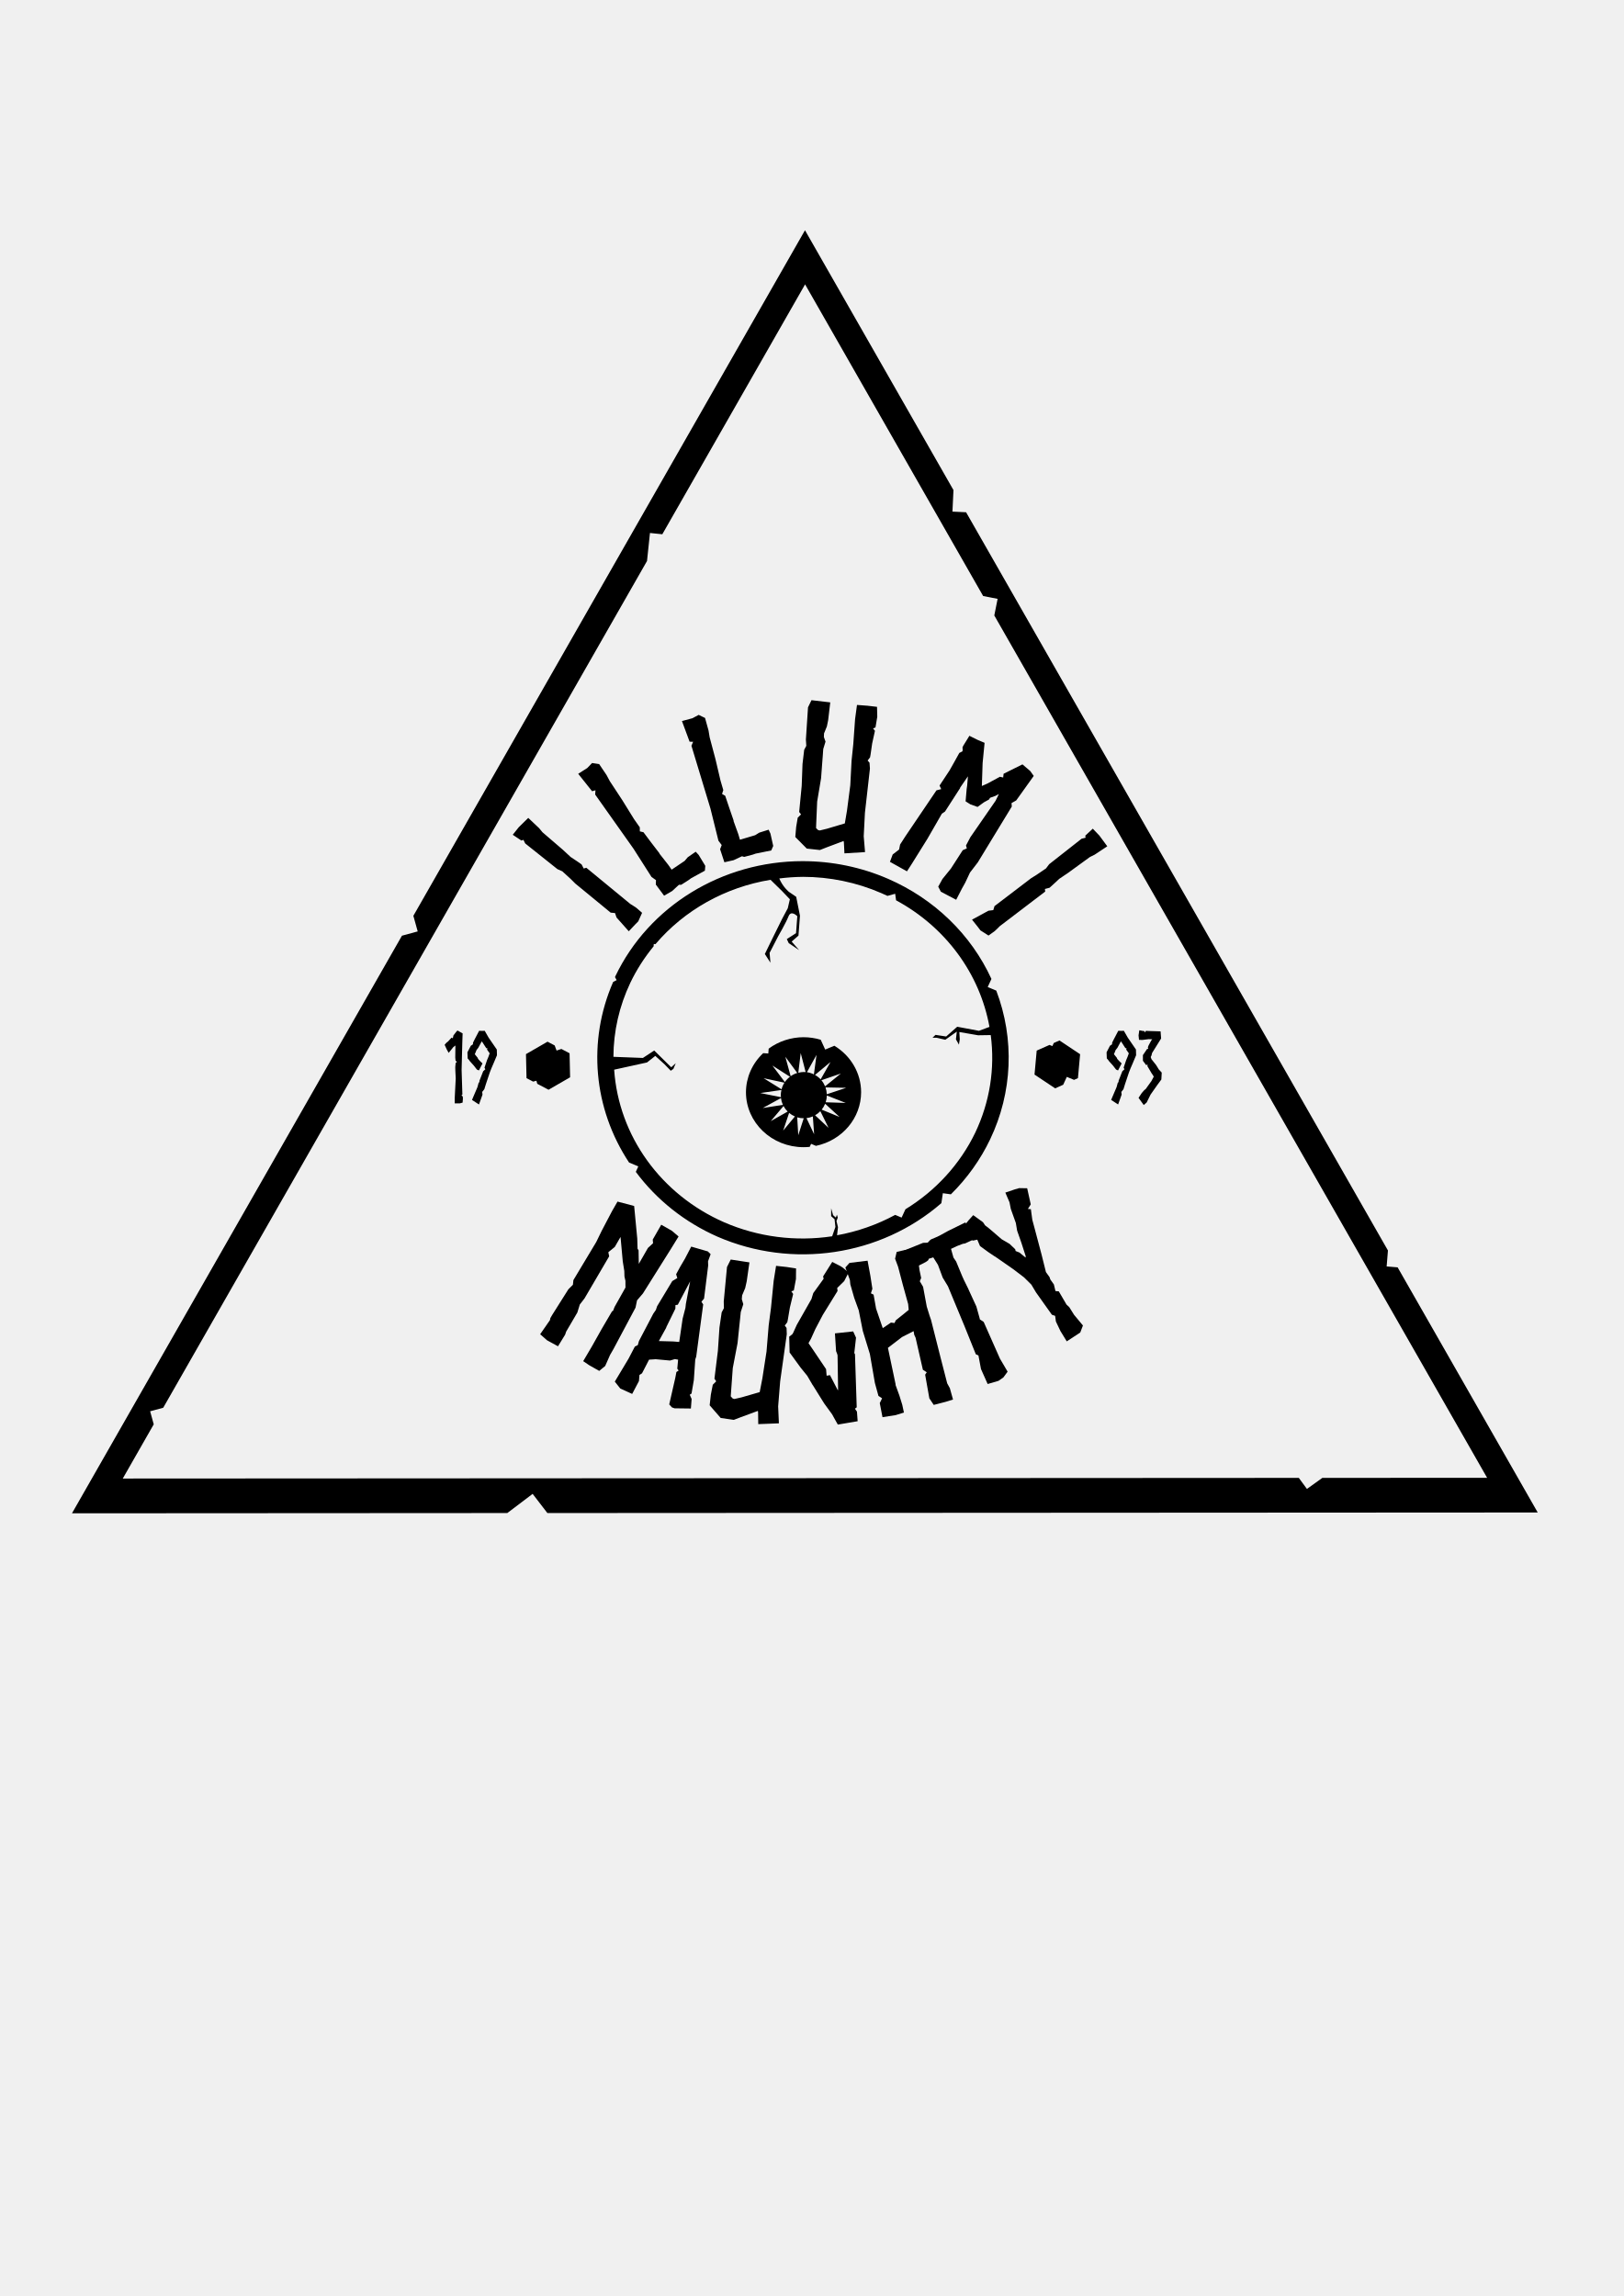
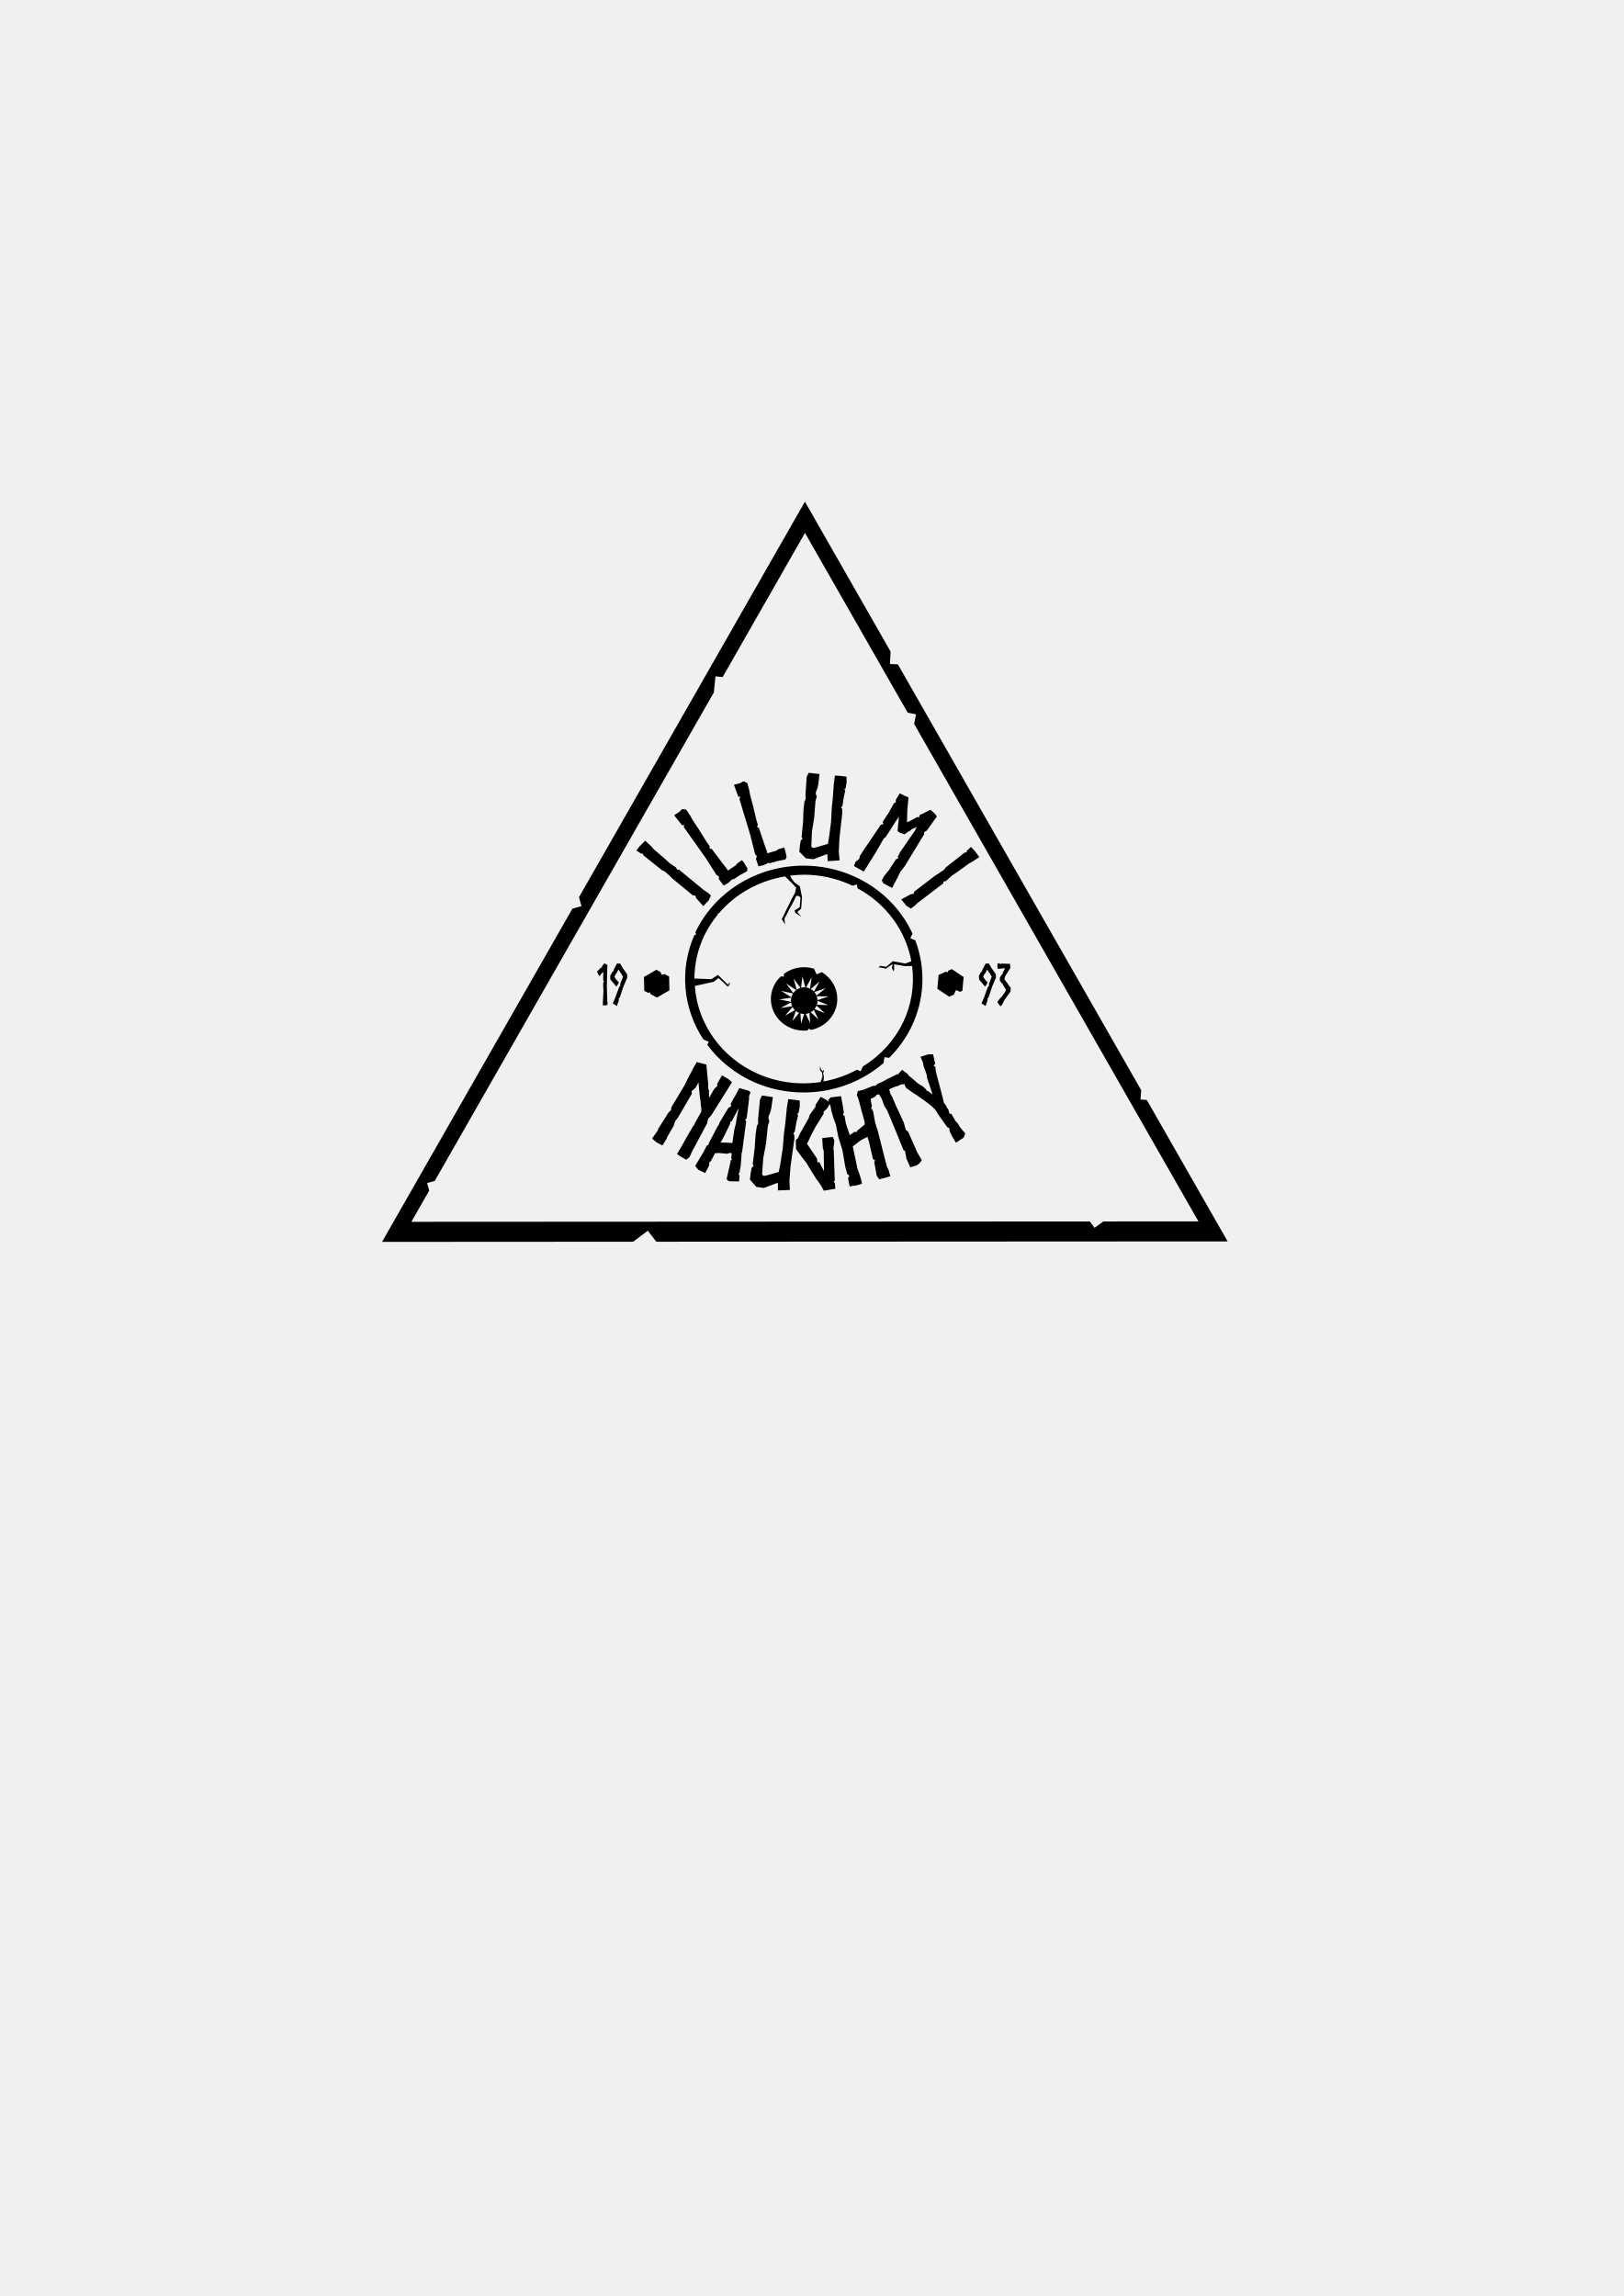
- <svg xmlns="http://www.w3.org/2000/svg" width="210mm" height="297mm" viewBox="0 0 210 297">
-   <path style="fill:#000;fill-rule:evenodd;stroke:#000;stroke-width:0;stroke-miterlimit:4;stroke-dasharray:none" d="M103.807 111.394a26.635 25.43 0 0 0-24.218 14.883 26.635 25.43 0 0 0-.048.124l.214.382-.454.236a26.635 25.43 0 0 0 2.058 23.36l1.197.498-.323.71a26.635 25.43 0 0 0 10.55 8.378 26.635 25.43 0 0 0 28.967-4.33l.193-1.288 1.04.145a26.635 25.43 0 0 0 5.078-7.116 26.635 25.43 0 0 0 .792-19.233l-1.108-.466.482-1.045a26.635 25.43 0 0 0-13.352-12.944 26.635 25.43 0 0 0-11.066-2.293zm.008 2.03a24.506 23.397 0 0 1 10.179 2.11 24.506 23.397 0 0 1 .784.355l.998-.276.118.847a24.506 23.397 0 0 1 12.078 16.375l-1.363.505-2.808-.525-1.431 1.261-1.377-.21-.385.368h.495l1.156.263 1.487-1.051-.11.998.385.684.11-.684-.055-.946 2.422.42 1.638-.025a24.506 23.397 0 0 1-2.01 12.636 24.506 23.397 0 0 1-9.021 9.895l-.496 1.078-.833-.349a24.506 23.397 0 0 1-7.515 2.635l.118-1.051-.194-.789.166-.446-.11-.368-.14.368-.357-.316-.248-.893v1.025l.44.394.111.999-.42 1.209a24.506 23.397 0 0 1-13.963-1.807 24.506 23.397 0 0 1-14.232-19.745l4.246-.933 1.074-.848 1.177 1.071.825.848.338-.237.303-.735-.579.525-2.202-2.168-1.466.96-3.812-.146a24.506 23.397 0 0 1 2.188-9.58 24.506 23.397 0 0 1 3.014-4.718l.014-.289.226.007a24.506 23.397 0 0 1 14.88-8.318l1.507 1.478.99 1.038-.268 1.163-.722 1.354-1.212 2.45-1.032 2.116.723 1.124-.11-1.268 1.12-2.169s1.007-1.737 1.336-2.575c.33-.838 1.129 0 1.129 0l-.166 2.194-1.19.763.247.525 1.349.907-.97-1.11.88-.77.194-2.575-.488-2.444-.943-.644s-.78-.62-1.246-1.728a24.506 23.397 0 0 1 3.028-.21z" />
-   <path style="fill:#000;fill-rule:evenodd;stroke:#000;stroke-width:0;stroke-miterlimit:4;stroke-dasharray:none;stroke-opacity:1" d="M103.924 134.168a7.45 7.112 0 0 0-4.508 1.479l-.048.63-.66-.046a7.45 7.112 0 0 0-2.23 5.047 7.45 7.112 0 0 0 7.446 7.116 7.45 7.112 0 0 0 .798-.04l.18-.393.627.262a7.45 7.112 0 0 0 5.842-6.945 7.45 7.112 0 0 0-3.461-6.005l-1.184.493-.578-1.269a7.45 7.112 0 0 0-2.223-.328zm-.365 2.05.64 2.464a2.979 2.992 0 0 0-.24-.013 2.979 2.992 0 0 0-.71.1zm2.044.237-.337 2.523a2.979 2.992 0 0 0-.901-.282zm-4.032.243 1.541 2.096a2.979 2.992 0 0 0-.853.42zm5.842.677-1.273 2.247a2.979 2.992 0 0 0-.736-.571zm-7.515.46 2.271 1.446a2.979 2.992 0 0 0-.66.69zm8.857 1.031-2.044 1.656a2.979 2.992 0 0 0-.474-.788zm-9.992.605 2.69.578a2.979 2.992 0 0 0-.371.861zm8.004 1.19 2.677.053-2.512.834a2.979 2.992 0 0 0-.166-.887zm-5.699.335a2.979 2.992 0 0 0-.09.67 2.979 2.992 0 0 0 .028.263l-2.67-.54zm5.87.71 2.444.965-2.595-.085a2.979 2.992 0 0 0 .152-.88zm-5.932.334a2.979 2.992 0 0 0 .248.88l-2.601.408zm5.712.736 1.865 1.709-2.312-.947a2.979 2.992 0 0 0 .447-.762zm-5.381.296a2.979 2.992 0 0 0 .536.716l-2.188 1.235zm4.762.664 1.06 2.155-1.741-1.623a2.979 2.992 0 0 0 .681-.532zm-4.04.223a2.979 2.992 0 0 0 .75.46l-1.52 1.833zm3.07.454.166 2.306-.991-2.083a2.979 2.992 0 0 0 .826-.224zm-2.024.117a2.979 2.992 0 0 0 .847.125l-.709 2.188z" />
-   <g aria-label="ILLUMI" style="font-weight:700;font-size:6.956px;line-height:1.25;font-family:Norse;-inkscape-font-specification:'Norse, Bold';stroke-width:.021">
-     <path d="m45.383 38.715.277.265.15.157.985.848.19.164.144.014.05.154.406.478.214-.238.1-.106.127-.296-.19-.173-.11-.076-.088-.057-1.46-1.258-.087.026-.07-.142-.14-.103-.224-.156-.255-.248-.677-.61-.11-.14-.361-.358-.316.325-.198.261.286.2.068-.024.058.124 1.068.892zM49.437 38.352l-.432.305-.112-.168-.293-.39.002-.009-.284-.388-.247-.345-.12-.029-.001-.14-.19-.284-.39-.66-.414-.66-.108-.212-.245-.38-.234-.037-.16.174-.3.2.46.605.112-.033-.01.148 1.27 1.88.597.981.148.11-.005.154.274.386.268-.162.224-.216h.075l.249-.166.077-.06.459-.264.013-.168-.22-.38-.098-.11-.264.193zM51.774 37.46l-.505.158-.055-.194-.159-.461.005-.009-.15-.456-.13-.405-.104-.064.041-.135-.092-.328-.168-.747-.192-.756-.037-.235-.116-.437-.211-.107-.206.116-.348.098.253.717.116.003-.055.138.63 2.179.265 1.118.108.15-.053.145.142.452.305-.072.279-.137.072.023.287-.08.092-.034.518-.11.065-.156-.092-.43-.06-.134-.311.102zM53.231 36.655l.062.083-.11.115-.052.324-.028.346.38.402.435.05.233-.096.553-.217.009.05.018.379.683-.044-.044-.55.04-.813.166-1.536-.014-.204-.062-.076.08-.11.017-.097.052-.38.093-.444-.062-.083.08-.034.059-.372-.008-.343-.318-.039-.346-.027-.063.49-.06.874-.057.575-.042.849-.109.877-.072.447-.592.185-.236.06-.055-.012-.07-.07.003-.104.033-.815.13-.812.037-.52.019-.257.016-.236.075-.258-.054-.16.005-.125.094-.242.043-.22.069-.615-.622-.076-.115.248-.07 1.118.013.218-.07.14-.055.49-.027.76zM59.31 34.957l.065-.703-.237-.105-.266-.139-.198.336-.03.062.005.11-.012.034-.099.053-.16.302-.161.3-.334.53.055.124-.157.042-1.038 1.608-.094.154-.073.118-.034.175-.212.172-.091.255.564.33.157-.254.523-.879.476-.867.104-.075.503-.818-.003-.01.004-.005.256-.39-.025.32-.017.12-.005.062-.03.366.157.104.239.09.214-.162.165-.095.036-.06.18-.068.112-.062-.11.234-.836 1.266-.144.287.028.1-.136.063-.39.634-.282.365-.14.266.088.176.507.279.194-.395.105-.197.158-.352.26-.355 1.126-1.937-.009-.12.155-.092.581-.851-.116-.17-.258-.231-.625.326-.014.13-.107-.026-.401.228-.196.092-.002-.01zM61.41 38.614l-.312.222-.181.118-1.017.812-.196.156-.04.139-.16.021-.545.31.194.255.085.118.267.179.206-.155.095-.094.072-.076 1.506-1.202-.01-.09.154-.042.127-.12.195-.19.29-.205.725-.552.158-.082.418-.29-.26-.37-.22-.242-.25.244.012.07-.133.035-1.074.884z" style="font-size:6.956px" transform="matrix(3.903 0 0 3.72644 -104.401 -31.557)" />
-   </g>
-   <g style="font-size:6.951px;line-height:1.25;stroke-width:.174">
-     <path d="m51.442 57.898.097-.2.619-1.392.031-.24.177-.238.807-1.51.219-.419-.236-.168-.366-.17-.242.501.02.118-.156.164-.26.538-.043-.438-.038-.049-.036-.326-.188-1.048-.56-.102-.158.326-.29.663-.147.368-.655 1.29-.004.152-.138.158-.467.87-.052.106-.008.066-.286.48.245.18.375.166.206-.395.024-.097.32-.647.06-.265.14-.21.703-1.421-.036-.118v-.015l.196-.183.164-.338.053.304.084.48.076.307.02.18.043.137.019.217-.309.654-.039.128-.034.022-.296.598-.282.597-.242.485.207.116.347.16.184-.173zM53.698 57.943l-.003.236.05.056-.07.053-.022.196-.13.87.098.09.087.023.54-.033v-.309l-.073-.134.055-.043.041-.441-.007-.67.024-.094.094-1.706-.065-.081.078-.11.05-1.085-.01-.074-.006-.059.067-.234-.1-.083-.56-.115-.176.407-.133.267-.117.257.049.12-.158.11-.434.85-.031.122-.077.13-.053.123-.347.794-.028.136-.093.055-.177.407-.393.775.198.209.407.147.19-.432.001-.2.08-.059.197-.459.148-.02.068-.01.479.008.158-.06.007.002.098.01zm-.223-1.701-.006-.116.076-.017.346-.786-.082.74-.004.127-.064.357-.052.762-.2-.001-.473.022.02-.046.192-.416-.008.005zM54.947 58.412l.065.08-.104.12-.038.325-.011.347.397.383.437.03.229-.106.542-.243.011.049.036.378.679-.076-.069-.546.001-.815.095-1.54-.024-.203-.065-.073.075-.115.012-.097.034-.38.073-.45-.066-.08.079-.037.04-.374-.024-.342-.318-.024-.348-.011-.04.492-.018.876-.03.576-.003.85-.067.88-.052.45-.582.213-.233.071-.056-.01-.073-.066-.001-.105-.006-.815.092-.816.013-.522.007-.257.005-.236.063-.261-.062-.157v-.125l.083-.246.032-.221.04-.618-.624-.047-.104.252-.017 1.12.023.217-.063.143-.033.493.009.759zM58.803 56.653l.084.571.04.08.02.052.106 1.094-.002.043-.303-.478-.108.028-.036-.212-.496-.614-.151-.183.07-.15.119-.324.209-.477.424-.808-.02-.096.213-.239.123-.29-.202-.141-.083-.045-.282-.116-.264.491.024.074-.305.49-.044.196-.416.87-.098.265-.027.053-.095.083.055.511.399.459.245.254.199.282.008.006.42.56.29.333.104.154.114.167.645-.157-.048-.309-.075-.088.056-.05-.196-1.713-.026-.038.017-.5-.11-.196z" style="font-weight:700;font-size:6.951px;font-family:Norse;-inkscape-font-specification:'Norse, Bold'" transform="matrix(3.89766 .29328 -.31501 3.97527 -103.363 -69.977)" />
-     <path d="m60.251 58.16.151.41.126.069-.064.16.127.449.429-.099.266-.103-.075-.246-.118-.29-.156-.337v-.022l-.348-1.159.442-.388.006-.002.355-.213.032.12.05.086.325 1.02.134.073-.046.082.2.754.162.202.382-.127.24-.094-.134-.359-.1-.15-.294-.84-.406-1.176-.057-.127-.118-.29-.173-.632-.123-.171.037-.108-.076-.253.002.007-.086-.39-.09-.336-.38.112-.246.075-.035.224.12.253.21.589.22.594.033.187-.062.057-.106.1-.23.21-.036.092-.119-.005-.244.191-.01.011-.273-.62-.118-.444-.092-.036.037-.151-.1-.414-.132-.483-.591.116-.124.158.182.393.025.139.164.429.182.393.188.656.294.73z" style="font-weight:700;font-size:6.951px;font-family:Norse;-inkscape-font-specification:'Norse, Bold'" transform="matrix(3.89766 .29328 -.31501 3.97527 -103.363 -69.977)" />
-     <path d="m62.263 53.067-.27.173a4.19 4.19 0 0 1-.259.135c-.049.027-.08.1-.116.12l-.143.015-.607.295.257.51.114.032.364-.217a.482.482 0 0 0 .087-.072l.014-.047.144-.056.174.23.19.402.195.266.655 1.258.443.875.089.031.12.434.259.468.35-.129.153-.124.123-.195-.288-.405-.631-1.145-.137-.075.003-.01-.147-.395-.265-.465-.057-.103c-.023-.043-.06-.094-.087-.143a3.444 3.444 0 0 1-.14-.24l-.237-.457-.098-.12-.104-.276.188-.105.19-.088.07-.016.274-.15-.14-.297-.177-.235z" style="font-weight:700;font-size:6.951px;font-family:Norse;-inkscape-font-specification:'Norse, Bold'" transform="matrix(3.89766 .29328 -.31501 3.97527 -103.363 -69.977)" />
-     <path d="m66.893 56.028.07-.234-.32-.323-.18-.238-.096-.075-.29-.409-.11-.002-.07-.21-.131-.154-.031-.072-.132-.154-.193-.565-.283-.789-.11-.304-.052-.233-.023-.107-.099-.001.082-.154-.16-.513-.264.015-.145.053-.3.125.163.305.06.21.203.443.062.244.174.386.176.42v.045l-.216-.148-.13-.04-.018-.056-.2-.16-.272-.13-.44-.317-.147-.095-.073-.093-.343-.206-.145.186-.225.331.128.183.303.123.138-.04.106.2.292.177.223.124-.004-.006.641.369.379.24.263.218.175.242.582.683.11.028.04.182.174.296.236.319z" style="font-weight:700;font-size:6.951px;font-family:Norse;-inkscape-font-specification:'Norse, Bold'" transform="matrix(3.89766 .29328 -.31501 3.97527 -103.363 -69.977)" />
-   </g>
-   <path style="fill:#000;fill-rule:evenodd;stroke:#fff;stroke-width:0" d="m70.815 134.747-2.788 1.61.07 3.107.853.447.427-.11.11.394 1.46.769 2.787-1.61-.07-3.108-1.06-.559-.619.21-.248-.663zM137.027 134.589l-.736.328-.187.401-.365-.152-1.659.736-.282 3.101 2.67 1.78 1.04-.466.468-1.018.936.388.502-.224.282-3.095z" />
-   <g aria-label="1993" style="font-weight:700;font-size:2.667px;line-height:1.25;font-family:Norse;-inkscape-font-specification:'Norse, Bold'">
-     <path d="m58.92 137.205.179.153-.168.14-.05.549.01.42c.01.358.04.677.05 1.034l-.129 2.526v.702h.653l.366-.102.04-.51-.02-.281-.168-.14.119-.115-.1-3.177.09-3.572.04-1.161-.664-.37-.128.127-.396.51-.08.37-.158-.089-.455.498-.227.178-.218.256.287.625.237.42.604-.752.267-.204-.02 1.556zM62.404 137.562l-.317-.306-.267-.294-.02-.102-.396-.497.1-.217.118-.306.237-.307.446-.829.089.115.504.778.129-.025-.03.204.248.357.089.115-.169.472-.178.421-.326.97.109.204-.277.255-.495 1.263.02.115-.119.128-.148.548-.545 1.276-.158.383.9.587.456-1.276-.04-.345.277-.357.188-.612.396-1.187.119-.357.197-.51.287-.664.446-1.059-.02-.74-1.069-1.556-.494-.868-.317.013-.406-.013-.554 1.059-.237.472-.01.217-.277.191-.436.842.03.791.178.205.119.165.495.55.405.522.258.115zM145.067 137.56l-.317-.307-.267-.293-.02-.102-.395-.498.099-.217.118-.306.238-.306.445-.83.09.116.504.778.128-.026-.03.205.248.357.09.115-.17.472-.177.42-.327.97.11.205-.278.255-.495 1.263.02.115-.119.127-.148.549-.544 1.276-.159.382.9.587.456-1.276-.04-.344.277-.357.188-.613.396-1.186.119-.357.198-.51.287-.664.445-1.06-.02-.74-1.068-1.556-.495-.867-.317.013-.405-.013-.554 1.059-.238.472-.01.217-.277.191-.435.842.03.791.178.204.118.166.495.549.406.523.257.115zM147.817 137.215l.426.574.168-.102-.01.23.604 1.02h.02l.197.332-.326.613v-.013l-.723 1.008-.168.127-.148.166-.198.23-.406.612.673.931.376-.331.505-1.021.86-1.225.535-.727.05-.893-.377-.408-.346-.562-.604-.765-.099-.28.1-.205.078-.319 1.168-1.875-.07-.92-1.256-.037-.653-.026-.099.204-.099-.178-.168-.013-.475-.09-.099.651.06.587.435.013.811-.102.386.013h.08l-.14.179-.336.625-.089.23.04.203-.149.026-.534.79z" />
-   </g>
-   <path style="fill:#000;fill-rule:evenodd;stroke:#fff;stroke-width:0;stroke-miterlimit:4;stroke-dasharray:none" d="m104.112 29.784-50.65 88.681.561 2.019-2.038.555L9.31 195.754l56.3-.034 3.278-2.48 1.907 2.48 128.084-.072-18.118-31.709-1.42-.117.167-2.066-54.56-95.493-1.764-.083.132-2.786zm.013 7 23.03 40.316 1.871.365-.429 2.149 63.738 111.548-21.313.012-1.991 1.428-1.049-1.428-152.104.083 4.005-7.012-.465-1.688 1.693-.46 62.57-109.53.382-3.624 1.597.166z" />
+ <svg xmlns="http://www.w3.org/2000/svg" viewBox="0 0 210 297">
+   <path style="fill:#000;fill-rule:evenodd;stroke:#000;stroke-width:0;stroke-miterlimit:4;stroke-dasharray:none" d="m104.105 64.895-29.22 51.16.323 1.165-1.175.32-24.62 43.103 32.48-.02 1.89-1.43 1.101 1.43 73.891-.041-10.452-18.293-.82-.068.097-1.192-31.475-55.089-1.018-.048.076-1.607zm.007 4.039 13.286 23.258 1.079.21-.248 1.24L155 157.994l-12.295.007-1.148.824-.606-.824-87.748.048 2.31-4.046-.268-.974.977-.265 36.097-63.187.22-2.09.921.095zm.477 31.03-.26.533-.157 2.404.03.469-.158.3-.124 1.054-.06 1.634-.19 1.95.14.178-.248.247-.117.697-.063.744.855.864.98.107.525-.206 1.245-.466.02.107.04.815 1.538-.095-.099-1.182.09-1.748.374-3.302-.031-.439-.14-.163.18-.236.038-.21.118-.816.209-.954-.14-.179.18-.073.133-.8-.018-.737-.716-.084-.779-.058-.142 1.053-.135 1.88-.128 1.236-.095 1.825-.245 1.885-.162.961-1.333.398-.532.129-.124-.026-.157-.15.007-.224.074-1.752.293-1.746.084-1.118.042-.552.036-.507.17-.555-.122-.344.01-.269.212-.52.097-.473.155-1.322zm-8.417 1.097-.464.25-.783.21.57 1.541.26.007-.123.297 1.418 4.684.597 2.404.243.322-.12.312.32.972.687-.155.628-.295.163.05.646-.172.207-.074 1.166-.236.147-.335-.207-.924-.135-.289-.7.22-.302.189-1.138.34-.124-.418-.358-.99.012-.02-.338-.98-.293-.87-.234-.139.092-.29-.207-.705-.378-1.606-.432-1.625-.084-.505-.26-.94zm20.2 1.56-.446.723-.068.133.011.237-.027.073-.222.114-.36.649-.363.645-.753 1.14.124.266-.353.09-2.337 3.457-.212.331-.164.254-.077.376-.477.37-.205.548 1.27.71.353-.547 1.178-1.89 1.072-1.863.234-.162 1.132-1.758-.007-.022.01-.01.576-.839-.057.688-.038.258-.011.133-.067.787.353.224.538.193.482-.348.371-.204.081-.13.406-.145.252-.134-.248.503-1.882 2.722-.324.617.063.215-.307.135-.878 1.363-.634.785-.316.572.198.378 1.142.6.437-.85.236-.423.356-.757.585-.763 2.536-4.164-.02-.258.348-.197 1.309-1.83-.262-.365-.58-.497-1.408.7-.031.28-.241-.056-.903.49-.441.199-.005-.022.056-1.688.146-1.51-.533-.227zm-28.153 2.032-.36.374-.675.43 1.035 1.3.253-.07-.023.318 2.86 4.041 1.344 2.11.333.236-.011.331.617.83.603-.349.505-.464h.168l.561-.357.173-.129 1.034-.567.03-.361-.496-.817-.22-.237-.595.415-.228.269-.972.656-.253-.361-.66-.839.005-.02-.64-.834-.555-.741-.27-.063-.003-.3-.428-.611-.878-1.419-.932-1.419-.243-.455-.552-.817zm-4.762 4.095-.711.699-.446.561.644.43.153-.051.13.266 2.405 1.918.367.165.624.57.338.337 2.217 1.823.428.353.325.03.112.331.914 1.028.482-.512.225-.228.286-.636-.427-.372-.248-.163-.198-.123-3.288-2.704-.196.056-.157-.306-.315-.221-.505-.336-.574-.533-1.524-1.311-.248-.301zm42.121.805-.563.524.027.15-.3.076-2.417 1.9-.239.316-.702.477-.408.254-2.29 1.746-.441.335-.09.299-.36.045-1.228.666.437.548.191.254.602.385.464-.333.213-.202.163-.164 3.39-2.584-.022-.193.347-.09.286-.258.439-.409.653-.44 1.632-1.187.356-.177.941-.623-.585-.795zm-21.65 2.423a15.366 14.67 0 0 0-13.971 8.586 15.366 14.67 0 0 0-.028.071l.124.22-.262.137a15.366 14.67 0 0 0 1.187 13.476l.69.287-.186.41a15.366 14.67 0 0 0 6.086 4.833 15.366 14.67 0 0 0 16.712-2.498l.11-.743.6.084a15.366 14.67 0 0 0 2.93-4.105 15.366 14.67 0 0 0 .457-11.096l-.639-.269.278-.602a15.366 14.67 0 0 0-7.703-7.468 15.366 14.67 0 0 0-6.384-1.323zm.004 1.17a14.137 13.498 0 0 1 5.873 1.218 14.137 13.498 0 0 1 .452.205l.575-.16.069.49a14.137 13.498 0 0 1 6.967 9.446l-.786.291-1.62-.302-.825.727-.795-.121-.222.212h.286l.667.152.857-.606-.063.575.222.395.064-.395-.032-.546 1.397.243.945-.015a14.137 13.498 0 0 1-1.16 7.29 14.137 13.498 0 0 1-5.204 5.708l-.286.622-.48-.2a14.137 13.498 0 0 1-4.336 1.52l.068-.607-.112-.455.096-.258-.063-.212-.081.212-.206-.182-.143-.515v.591l.254.227.064.577-.242.697a14.137 13.498 0 0 1-8.056-1.042 14.137 13.498 0 0 1-8.21-11.391l2.45-.538.619-.49.68.618.475.49.195-.137.175-.424-.334.303-1.27-1.251-.846.554-2.2-.085a14.137 13.498 0 0 1 1.263-5.526 14.137 13.498 0 0 1 1.739-2.722l.008-.167.13.004a14.137 13.498 0 0 1 8.584-4.798l.87.853.57.599-.154.67-.417.781-.699 1.414-.595 1.22.417.649-.063-.731.646-1.252s.58-1.002.77-1.485c.19-.484.652 0 .652 0l-.096 1.265-.687.44.143.303.778.524-.56-.64.508-.445.112-1.485-.281-1.41-.544-.372s-.45-.358-.72-.997a14.137 13.498 0 0 1 1.748-.12zm25.117 11.451-.057.376.034.338.251.007.468-.058.223.007h.046l-.081.103-.194.36-.051.133.023.117-.086.015-.308.456v.42l.246.331.097-.059-.006.133.348.589h.012l.113.19-.188.354v-.007l-.417.582-.097.073-.085.096-.114.133-.235.353.389.537.217-.191.29-.59.497-.706.309-.42.028-.514-.217-.236-.2-.324-.348-.441-.057-.162.057-.118.045-.184.674-1.082-.04-.53-.724-.022-.377-.015-.057.118-.057-.103-.097-.007zm-50.873.017-.074.073-.229.294-.046.214-.09-.052-.263.288-.131.102-.126.148.165.36.137.243.349-.434.154-.118-.012.898.023.236.103.088-.097.081-.029.317.006.242c.006.207.023.39.029.597l-.075 1.457v.405h.377l.211-.06.023-.293-.011-.163-.097-.08.068-.067-.057-1.832.052-2.061.023-.67zm49.303.02-.32.612-.137.272-.006.125-.16.11-.25.486.017.456.103.118.068.096.285.316.235.302.148.067.268-.523-.183-.177-.154-.17-.011-.058-.228-.287.057-.125.068-.177.137-.177.257-.479.052.068.29.448.074-.015-.017.119.143.206.052.066-.098.272-.102.242-.189.56.064.118-.16.147-.286.73.011.065-.068.074-.086.316-.314.736-.091.221.519.339.263-.737-.023-.198.16-.206.108-.353.229-.685.068-.206.115-.294.165-.383.257-.611-.012-.427-.616-.898-.285-.5-.183.007zm-47.688.002-.32.61-.136.273-.006.125-.16.11-.251.486.017.456.102.119.069.095.286.317.233.301.15.067.267-.523-.182-.177-.154-.17-.012-.058-.228-.287.057-.125.068-.177.137-.177.257-.478.052.067.29.448.075-.014-.017.118.143.205.051.067-.097.272-.103.243-.188.56.062.117-.16.147-.285.729.012.066-.069.074-.085.316-.315.736-.09.221.518.339.263-.736-.023-.2.16-.205.109-.353.228-.685.069-.206.113-.294.166-.383.257-.611-.011-.427-.617-.898-.285-.5-.183.007zm24.204.478a4.298 4.103 0 0 0-2.6.853l-.028.364-.38-.027a4.298 4.103 0 0 0-1.287 2.912 4.298 4.103 0 0 0 4.295 4.105 4.298 4.103 0 0 0 .46-.023l.104-.227.362.151a4.298 4.103 0 0 0 3.37-4.006 4.298 4.103 0 0 0-1.996-3.465l-.683.285-.334-.732a4.298 4.103 0 0 0-1.282-.19zm19.097.243-.424.189-.108.231-.21-.087-.958.424-.163 1.79 1.54 1.026.6-.269.27-.587.54.224.29-.13.163-1.785zm-38.197.09-1.609.93.04 1.792.493.258.246-.064.064.228.842.443 1.608-.929-.04-1.792-.612-.323-.357.121-.143-.382zm18.89.85.369 1.42a1.719 1.726 0 0 0-.139-.006 1.719 1.726 0 0 0-.41.057zm1.179.136-.195 1.456a1.719 1.726 0 0 0-.52-.163zm-2.326.14.889 1.21a1.719 1.726 0 0 0-.492.242zm3.37.391-.735 1.296a1.719 1.726 0 0 0-.424-.33zm-4.336.265 1.31.834a1.719 1.726 0 0 0-.38.398zm5.11.595-1.18.956a1.719 1.726 0 0 0-.272-.455zm-5.764.35 1.552.332a1.719 1.726 0 0 0-.214.497zm4.617.686 1.545.03-1.45.481a1.719 1.726 0 0 0-.095-.511zm-3.287.193a1.719 1.726 0 0 0-.052.386 1.719 1.726 0 0 0 .016.152l-1.54-.312zm3.386.41 1.41.556-1.497-.049a1.719 1.726 0 0 0 .088-.507zm-3.422.192a1.719 1.726 0 0 0 .143.508l-1.5.235zm3.295.425 1.076.986-1.334-.547a1.719 1.726 0 0 0 .258-.44zm-3.104.17a1.719 1.726 0 0 0 .309.414l-1.262.712zm2.747.384.611 1.243-1.004-.936a1.719 1.726 0 0 0 .393-.307zm-2.33.128a1.719 1.726 0 0 0 .432.266l-.877 1.057zm1.77.261v.001l.096 1.33-.571-1.201a1.719 1.726 0 0 0 .476-.13zm-1.167.069a1.719 1.726 0 0 0 .488.072l-.409 1.262zm16.563 5.284-.336.097-.697.236.31.727.097.492.376 1.05.095.57.321.915.32.993-.008.103-.46-.376-.284-.114-.03-.131-.421-.4-.588-.345-.932-.802-.313-.242-.147-.226-.734-.53-.36.402-.173.22-.05-.08-1.303.642-.638.351a9.446 9.641 10.03 0 1-.607.266c-.115.054-.198.216-.283.256l-.324.01-1.277.517-.128.028-.566.13-.12.508.224.6.365 1.387.387 1.4.04.433-.15.12-.256.212-.555.443-.098.205-.267-.032-.583.397-.025.024-.5-1.469-.186-1.038-.2-.098.11-.34-.149-.966-.209-1.13-1.35.166-.307.341.089.246-.276-.23-.178-.117-.614-.314-.682 1.081.04.174-.775 1.072-.134.442-1.094 1.925-.268.591-.07.117-.23.175.031 1.18.814 1.12.505.625.396.68.017.015.843 1.356.591.812.206.371.226.403 1.479-.251-.052-.717-.153-.215.135-.105-.13-3.961-.05-.092.128-1.144-.211-.468-1.362.147.085 1.323.075.19.036.123.04 2.527-.013.098-.594-1.147-.248.046-.043-.492-1.003-1.492-.307-.446.185-.332.327-.723.556-1.058 1.1-1.781-.027-.224.522-.512.267-.522.159.436.03.323.291 1.012.338.932.303 1.536.529 1.724.374 2.16.265.966.27.179-.172.356.204 1.051.982-.154.617-.191-.124-.577-.212-.685-.29-.8.004-.05-.572-2.717 1.064-.815.014-.004.837-.428.05.28.097.206.546 2.394.287.19-.118.18.313 1.764.328.49.882-.226.556-.175-.236-.846-.198-.361-.508-1.976-.699-2.766-.105-.3-.213-.686-.274-1.478-.245-.413.103-.242-.122-.576v-.002l-.048-.353.49-.249a1.087 1.11 10.03 0 0 .208-.15l.04-.106.334-.104.35.557.353.954.39.643 1.245 2.996.837 2.082.194.086.191 1.016.498 1.117.81-.237.367-.258.312-.427-.574-.977-1.211-2.733-.295-.195.01-.022-.26-.931-.51-1.112-.11-.245c-.044-.103-.118-.226-.17-.343a7.764 7.924 10.03 0 1-.271-.574l-.45-1.088-.198-.292-.184-.65.442-.21.443-.17.16-.024.536-.248.063.032.317-.068.202.477.625.455.478.322-.008-.015 1.375.955.808.615.552.544.35.585 1.184 1.664.242.083.057.425.338.708.472.771 1.007-.66.2-.525-.66-.795-.362-.576-.202-.188-.578-.987-.247-.023-.12-.494-.266-.375-.057-.17-.269-.376-.33-1.328-.494-1.858-.192-.715-.074-.544-.033-.249-.222-.019.212-.34-.266-1.203zm-29.97 1.005-.414.72-.773 1.472-.397.82-1.707 2.847-.037.348-.339.339-1.208 1.916-.136.234-.03.15-.73 1.053.517.454.814.444.535-.871.071-.218.837-1.43.183-.598.353-.458 1.84-3.14-.06-.276.002-.035.474-.386.43-.747.065.706.101 1.115.115.717.013.416.071.321.004.501-.814 1.448-.111.287-.08.044-.775 1.322-.742 1.32-.632 1.072.444.301.751.426.445-.366.364-.824.255-.442 1.644-3.087.114-.546.441-.515 2.089-3.327.568-.924-.5-.425-.792-.452-.635 1.108.024.274-.381.35-.682 1.19-.017-1.012-.077-.119-.022-.753-.232-2.436zm5.5 3.36-.47.903-.348.59-.31.57.09.283-.376.226-1.13 1.876-.092.274-.197.285-.142.273-.924 1.762-.088.308-.219.11-.472.903-1.025 1.711.408.513.888.406.506-.958.039-.459.19-.122.527-1.019.336-.02.155-.012 1.075.1.366-.112.016.006.218.04-.012.132-.05.541.102.137-.167.11-.085.445-.45 1.974.204.223.191.067 1.22.016.057-.709-.14-.32.131-.089.173-1.004.106-1.538.07-.211.522-3.897-.131-.197.195-.239.31-2.48-.01-.17-.002-.137.193-.525-.21-.208zm2.948.964-.28.56-.242 2.566.013.502-.168.317-.164 1.125-.117 1.742-.258 2.08.131.195-.255.257-.145.74-.088.793.824.946.977.142.534-.204 1.263-.465.016.114.012.873 1.54-.06-.056-1.263.15-1.87.494-3.515-.017-.47-.133-.178.19-.251.044-.22.146-.866.246-1.02-.134-.194.184-.072.158-.85.008-.79-.71-.108-.78-.084-.18 1.121-.2 2.006-.172 1.316-.161 1.949-.311 2.007-.199 1.023-1.347.39-.537.123-.124-.032-.152-.164.017-.241.134-1.87.355-1.856.125-1.195.062-.588.054-.54.19-.588-.112-.37.023-.287.231-.55.113-.502.202-1.41zm-3.03 1.63-.318 1.683-.032.29-.21.808-.254 1.739-.45-.036-1.067-.03.053-.102.507-.921-.019.01.688-1.404.008-.267.174-.026z" />
</svg>
